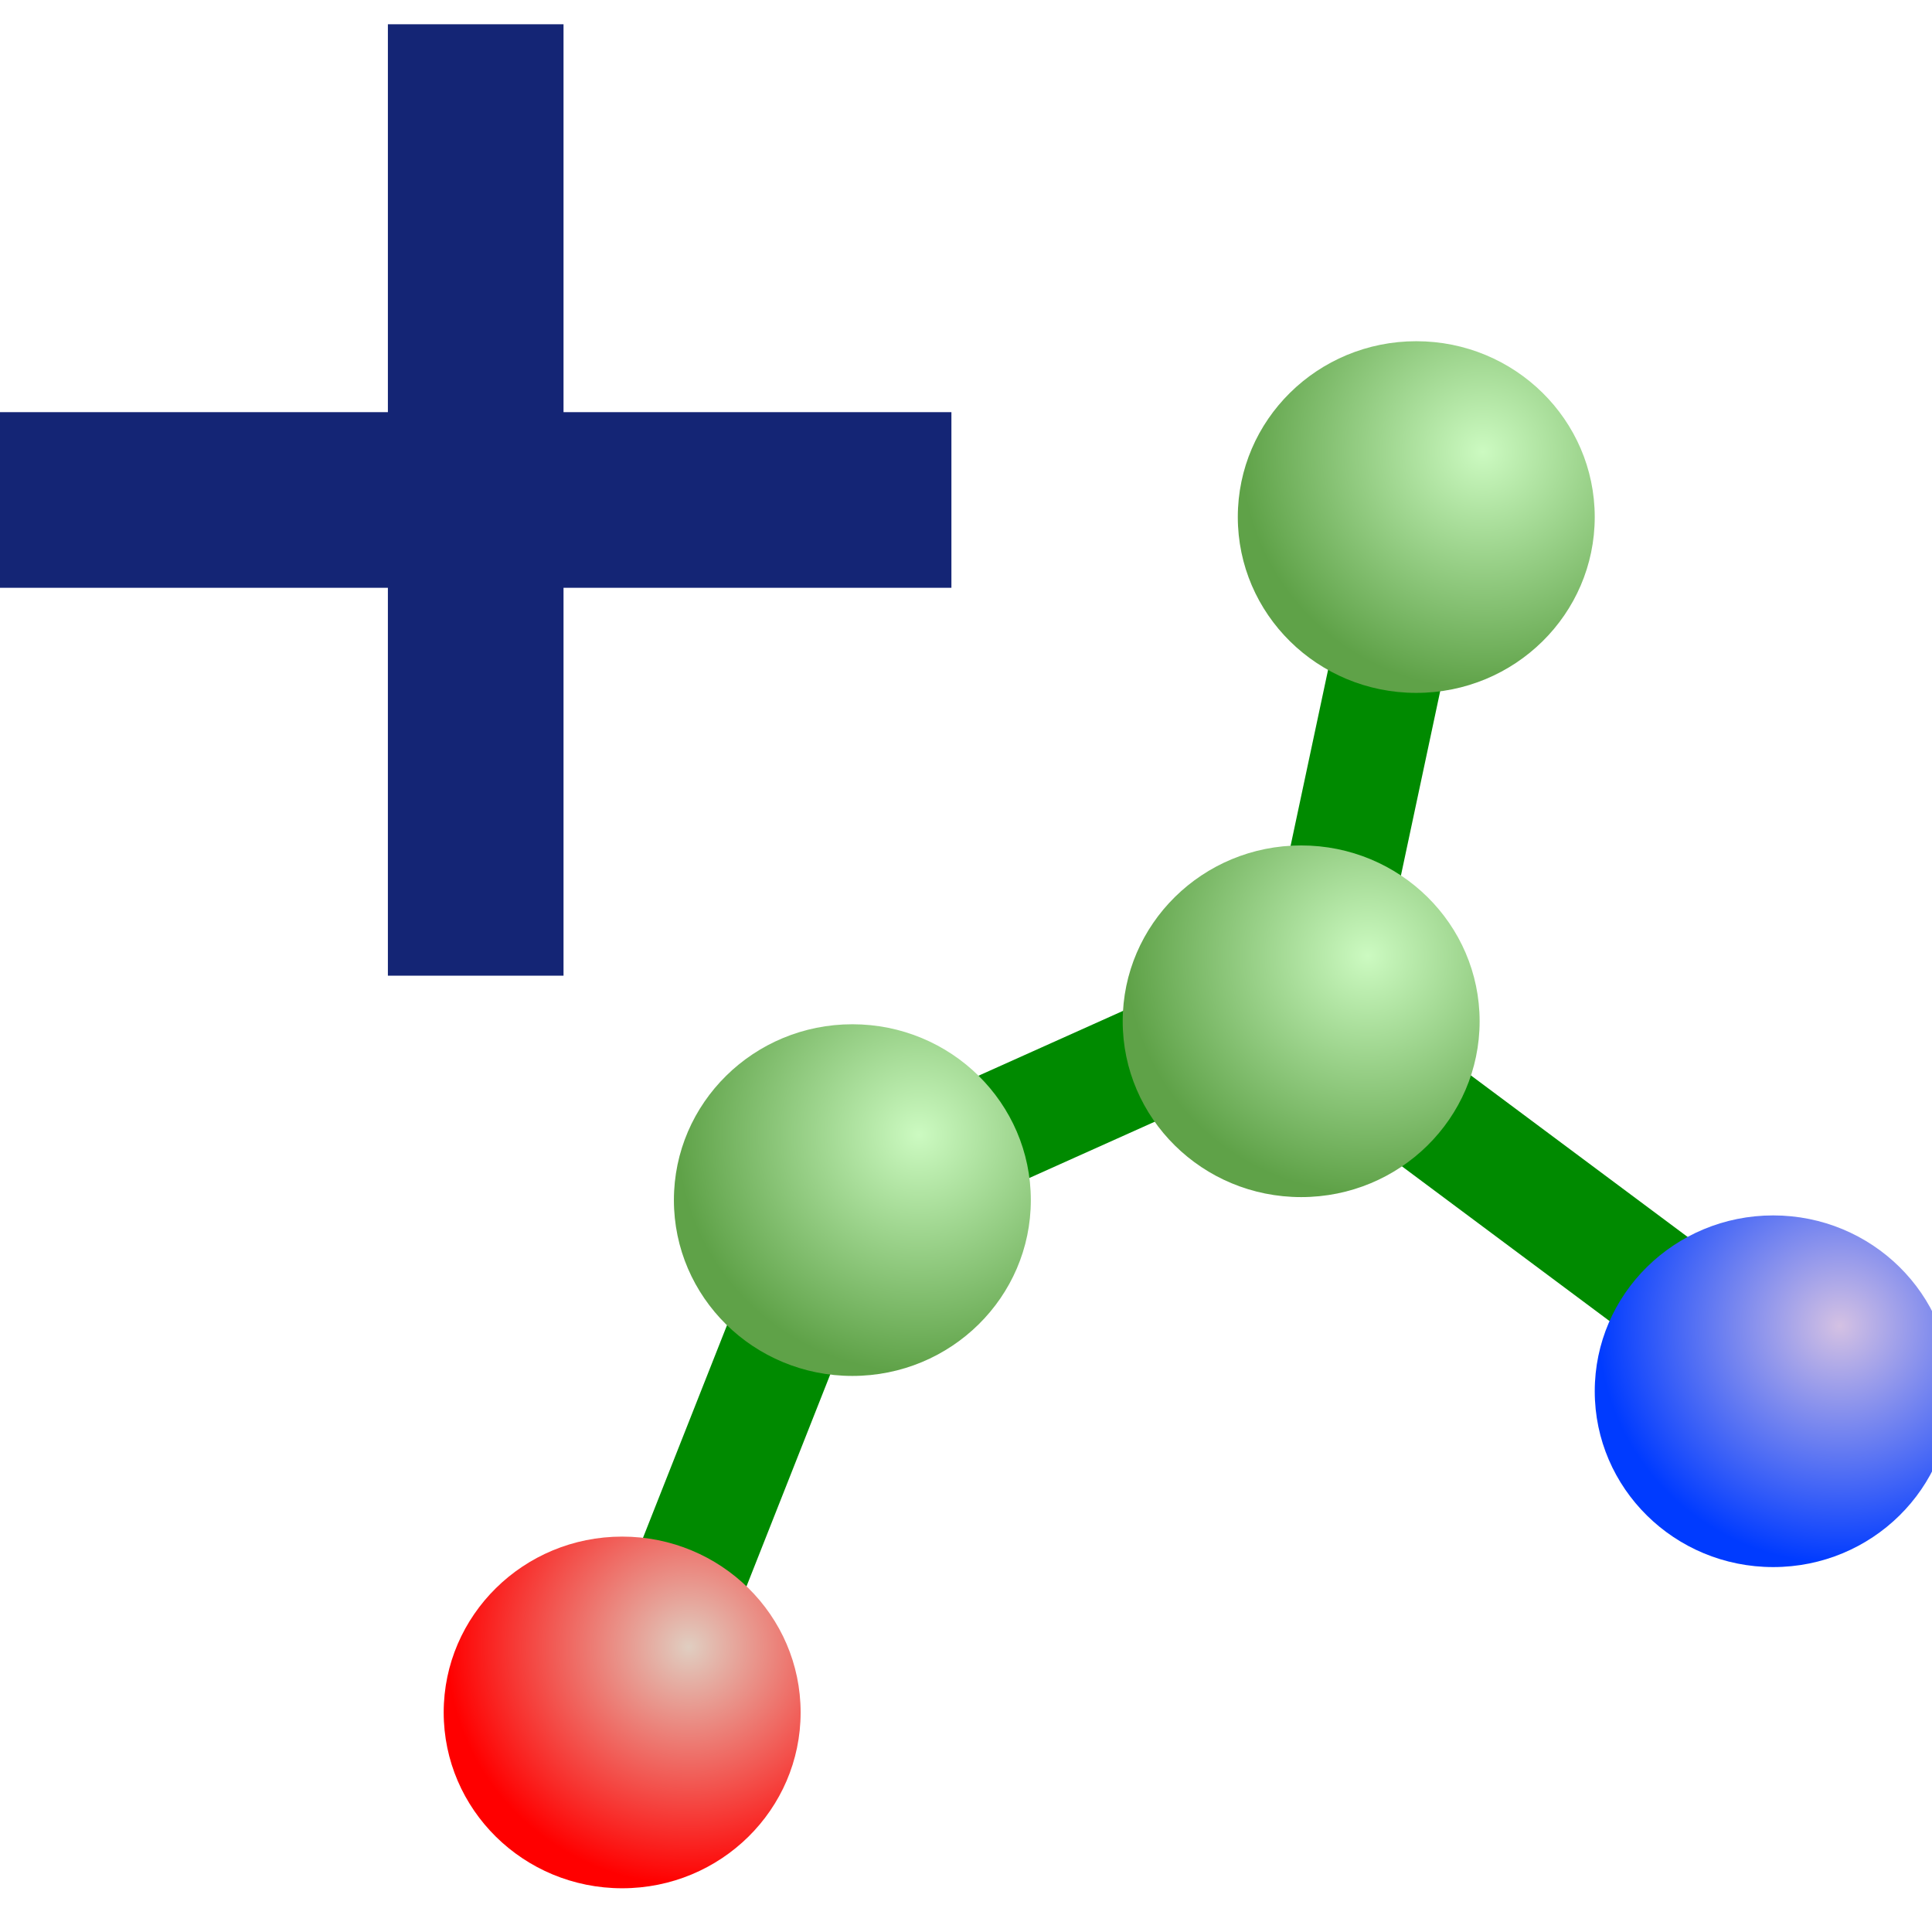
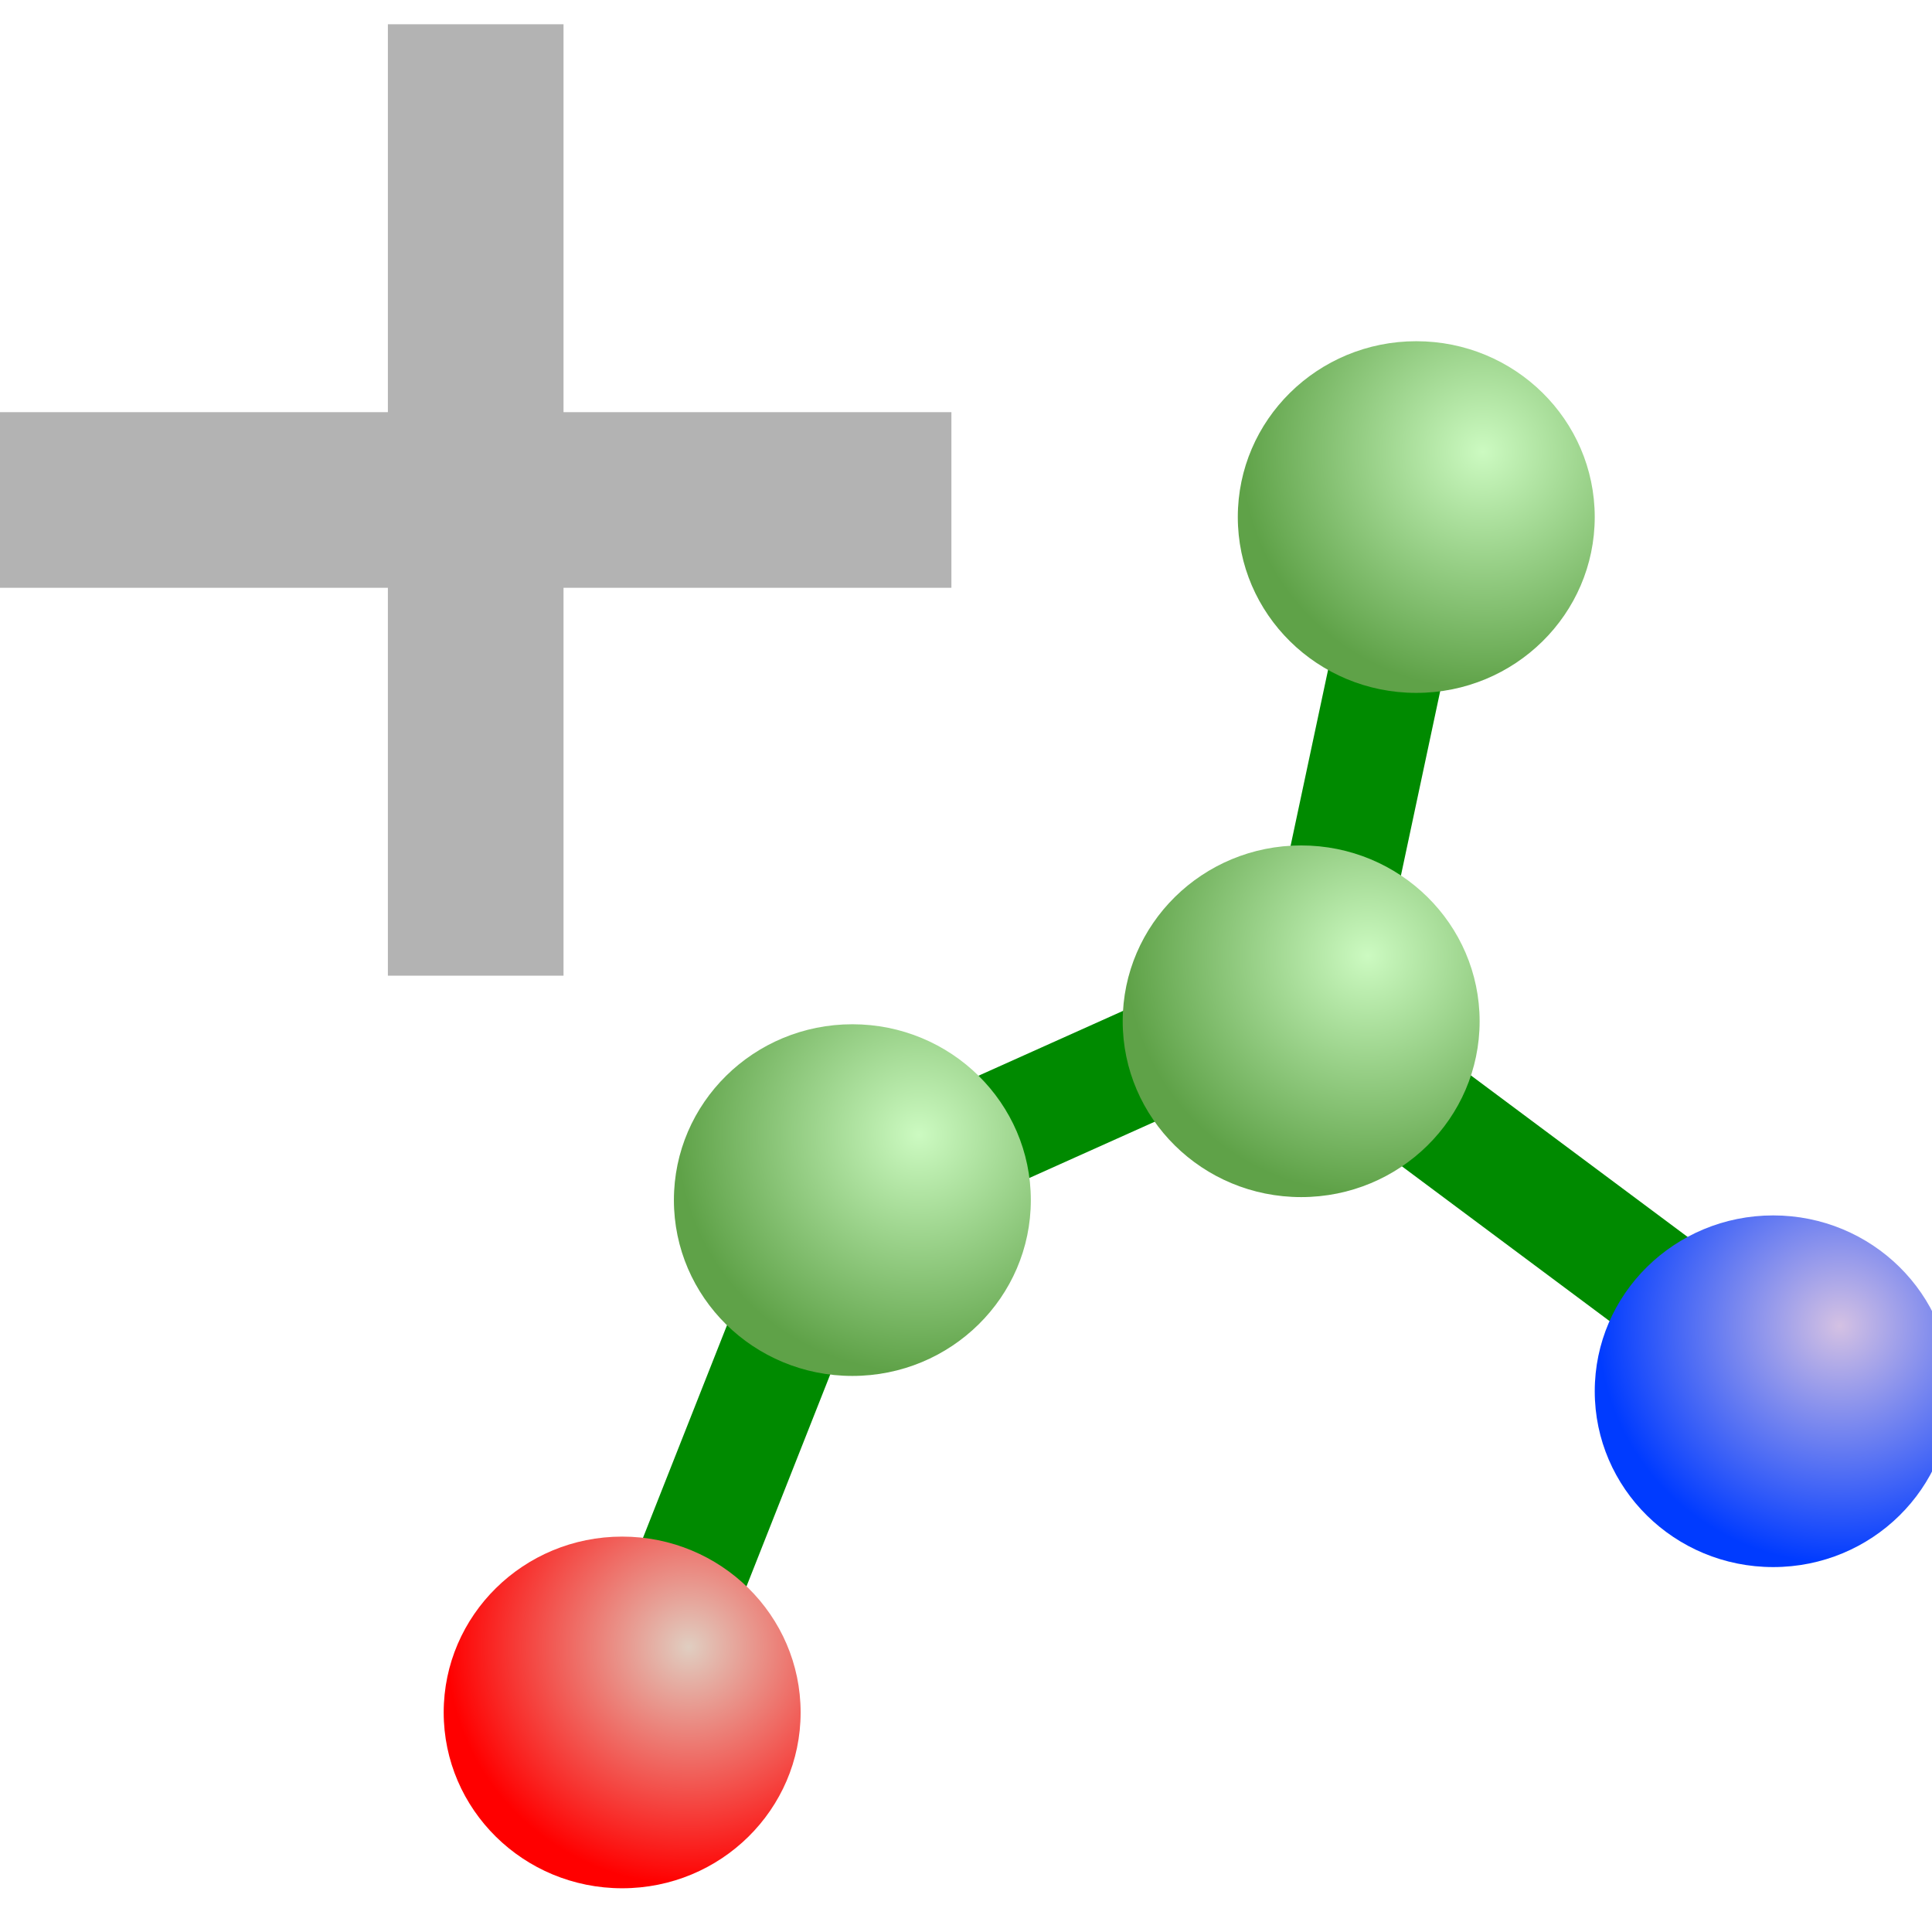
<svg xmlns="http://www.w3.org/2000/svg" xmlns:xlink="http://www.w3.org/1999/xlink" width="48" height="48" id="svg2280" version="1.1">
  <defs id="defs3">
    <linearGradient id="linearGradient2352">
      <stop style="stop-color:#ccfac1;stop-opacity:1;" offset="0" id="stop2354" />
      <stop style="stop-color:#5fa248;stop-opacity:1;" offset="1" id="stop2356" />
    </linearGradient>
    <linearGradient id="linearGradient2342">
      <stop style="stop-color:#e0cec1;stop-opacity:1;" offset="0" id="stop2344" />
      <stop style="stop-color:#ff0000;stop-opacity:1;" offset="1" id="stop2346" />
    </linearGradient>
    <linearGradient id="linearGradient2330">
      <stop style="stop-color:#d4c1e3;stop-opacity:1;" offset="0" id="stop2332" />
      <stop style="stop-color:#003bff;stop-opacity:1;" offset="1" id="stop2334" />
    </linearGradient>
    <linearGradient id="linearGradient2322">
      <stop style="stop-color:#000000;stop-opacity:1;" offset="0" id="stop2324" />
      <stop style="stop-color:#000000;stop-opacity:0;" offset="1" id="stop2326" />
    </linearGradient>
    <radialGradient xlink:href="#linearGradient2330" id="radialGradient2336" gradientTransform="scale(0.955533,1.046536)" cx="19.058" cy="8.731" fx="19.058" fy="8.731" r="2.009" gradientUnits="userSpaceOnUse" />
    <radialGradient xlink:href="#linearGradient2342" id="radialGradient2340" gradientUnits="userSpaceOnUse" gradientTransform="scale(0.955533,1.046536)" cx="19.058" cy="8.731" fx="19.058" fy="8.731" r="2.009" />
    <radialGradient xlink:href="#linearGradient2352" id="radialGradient2350" gradientUnits="userSpaceOnUse" gradientTransform="scale(0.955533,1.046536)" cx="19.058" cy="8.731" fx="19.058" fy="8.731" r="2.009" />
    <radialGradient xlink:href="#linearGradient2352" id="radialGradient2360" gradientUnits="userSpaceOnUse" gradientTransform="scale(0.955533,1.046536)" cx="19.058" cy="8.731" fx="19.058" fy="8.731" r="2.009" />
    <radialGradient xlink:href="#linearGradient2352" id="radialGradient2364" gradientUnits="userSpaceOnUse" gradientTransform="scale(0.955533,1.046536)" cx="19.058" cy="8.731" fx="19.058" fy="8.731" r="2.009" />
  </defs>
  <g id="layer1" transform="translate(0,32)">
    <path style="fill:none;stroke:#008a00;stroke-width:2.835px;stroke-linecap:butt;stroke-linejoin:miter;stroke-opacity:1" d="m 21.032,-2.735 -5.186,13.126 0,0" id="path2298" />
    <path style="fill:none;stroke:#008a00;stroke-width:2.835px;stroke-linecap:butt;stroke-linejoin:miter;stroke-opacity:1" d="m 32.471,-7.382 -11.433,5.13 0.699,0.699" id="path2300" />
    <path style="fill:none;stroke:#008a00;stroke-width:2.835px;stroke-linecap:butt;stroke-linejoin:miter;stroke-opacity:1" d="m 35.611,-20.834 -3.028,14.218 0.56,0.839" id="path2302" />
    <path style="fill:none;stroke:#008a00;stroke-width:2.835px;stroke-linecap:butt;stroke-linejoin:miter;stroke-opacity:1" d="m 32.471,-6.549 11.415,8.507 0,0" id="path2304" />
    <path style="fill:url(#radialGradient2336);fill-opacity:1;fill-rule:nonzero;stroke:none" id="path2306" d="m 19.101,9.716 c 0,0.858 -0.635,1.554 -1.419,1.554 -0.784,0 -1.419,-0.696 -1.419,-1.554 0,-0.858 0.635,-1.554 1.419,-1.554 0.784,0 1.419,0.696 1.419,1.554 z" transform="matrix(3.124633,0,0,2.811169,-11.19487,-24.74819)" />
    <path style="fill:url(#radialGradient2340);fill-opacity:1;fill-rule:nonzero;stroke:none" id="path2338" d="m 19.101,9.716 c 0,0.858 -0.635,1.554 -1.419,1.554 -0.784,0 -1.419,-0.696 -1.419,-1.554 0,-0.858 0.635,-1.554 1.419,-1.554 0.784,0 1.419,0.696 1.419,1.554 z" transform="matrix(3.124633,0,0,2.811169,-39.79245,-16.76837)" />
    <path style="fill:url(#radialGradient2350);fill-opacity:1;fill-rule:nonzero;stroke:none" id="path2348" d="m 19.101,9.716 c 0,0.858 -0.635,1.554 -1.419,1.554 -0.784,0 -1.419,-0.696 -1.419,-1.554 0,-0.858 0.635,-1.554 1.419,-1.554 0.784,0 1.419,0.696 1.419,1.554 z" transform="matrix(3.124633,0,0,2.811169,-34.07295,-29.49726)" />
    <path style="fill:url(#radialGradient2360);fill-opacity:1;fill-rule:nonzero;stroke:none" id="path2358" d="m 19.101,9.716 c 0,0.858 -0.635,1.554 -1.419,1.554 -0.784,0 -1.419,-0.696 -1.419,-1.554 0,-0.858 0.635,-1.554 1.419,-1.554 0.784,0 1.419,0.696 1.419,1.554 z" transform="matrix(3.124633,0,0,2.811169,-22.92273,-33.94016)" />
    <path style="fill:url(#radialGradient2364);fill-opacity:1;fill-rule:nonzero;stroke:none" id="path2362" d="m 19.101,9.716 c 0,0.858 -0.635,1.554 -1.419,1.554 -0.784,0 -1.419,-0.696 -1.419,-1.554 0,-0.858 0.635,-1.554 1.419,-1.554 0.784,0 1.419,0.696 1.419,1.554 z" transform="matrix(3.124633,0,0,2.811169,-20.06297,-46.46726)" />
-     <g transform="matrix(4.211964,0,0,4.211964,4.211964,-27.1851)" id="g2179" style="fill:#142575;fill-opacity:1;stroke:none">
-       <rect y="-1" x="1.288" height="5.612" width="1.036" id="rect1417" style="fill-rule:nonzero" />
-       <rect transform="matrix(0,1,-1,0,0,0)" y="-4.612" x="1.288" height="5.612" width="1.036" id="rect2177" style="fill-rule:nonzero" />
+     <g transform="matrix(4.211964,0,0,4.211964,4.211964,-27.1851)" id="g2179" style="fill:#b3b3b3;fill-opacity:1;stroke:none">
+       <rect y="-1" x="1.288" height="5.612" width="1.036" id="rect1417" style="fill-rule:nonzero;fill:#b3b3b3;fill-opacity:1" />
+       <rect transform="matrix(0,1,-1,0,0,0)" y="-4.612" x="1.288" height="5.612" width="1.036" id="rect2177" style="fill-rule:nonzero;fill:#b3b3b3;fill-opacity:1" />
    </g>
  </g>
</svg>
